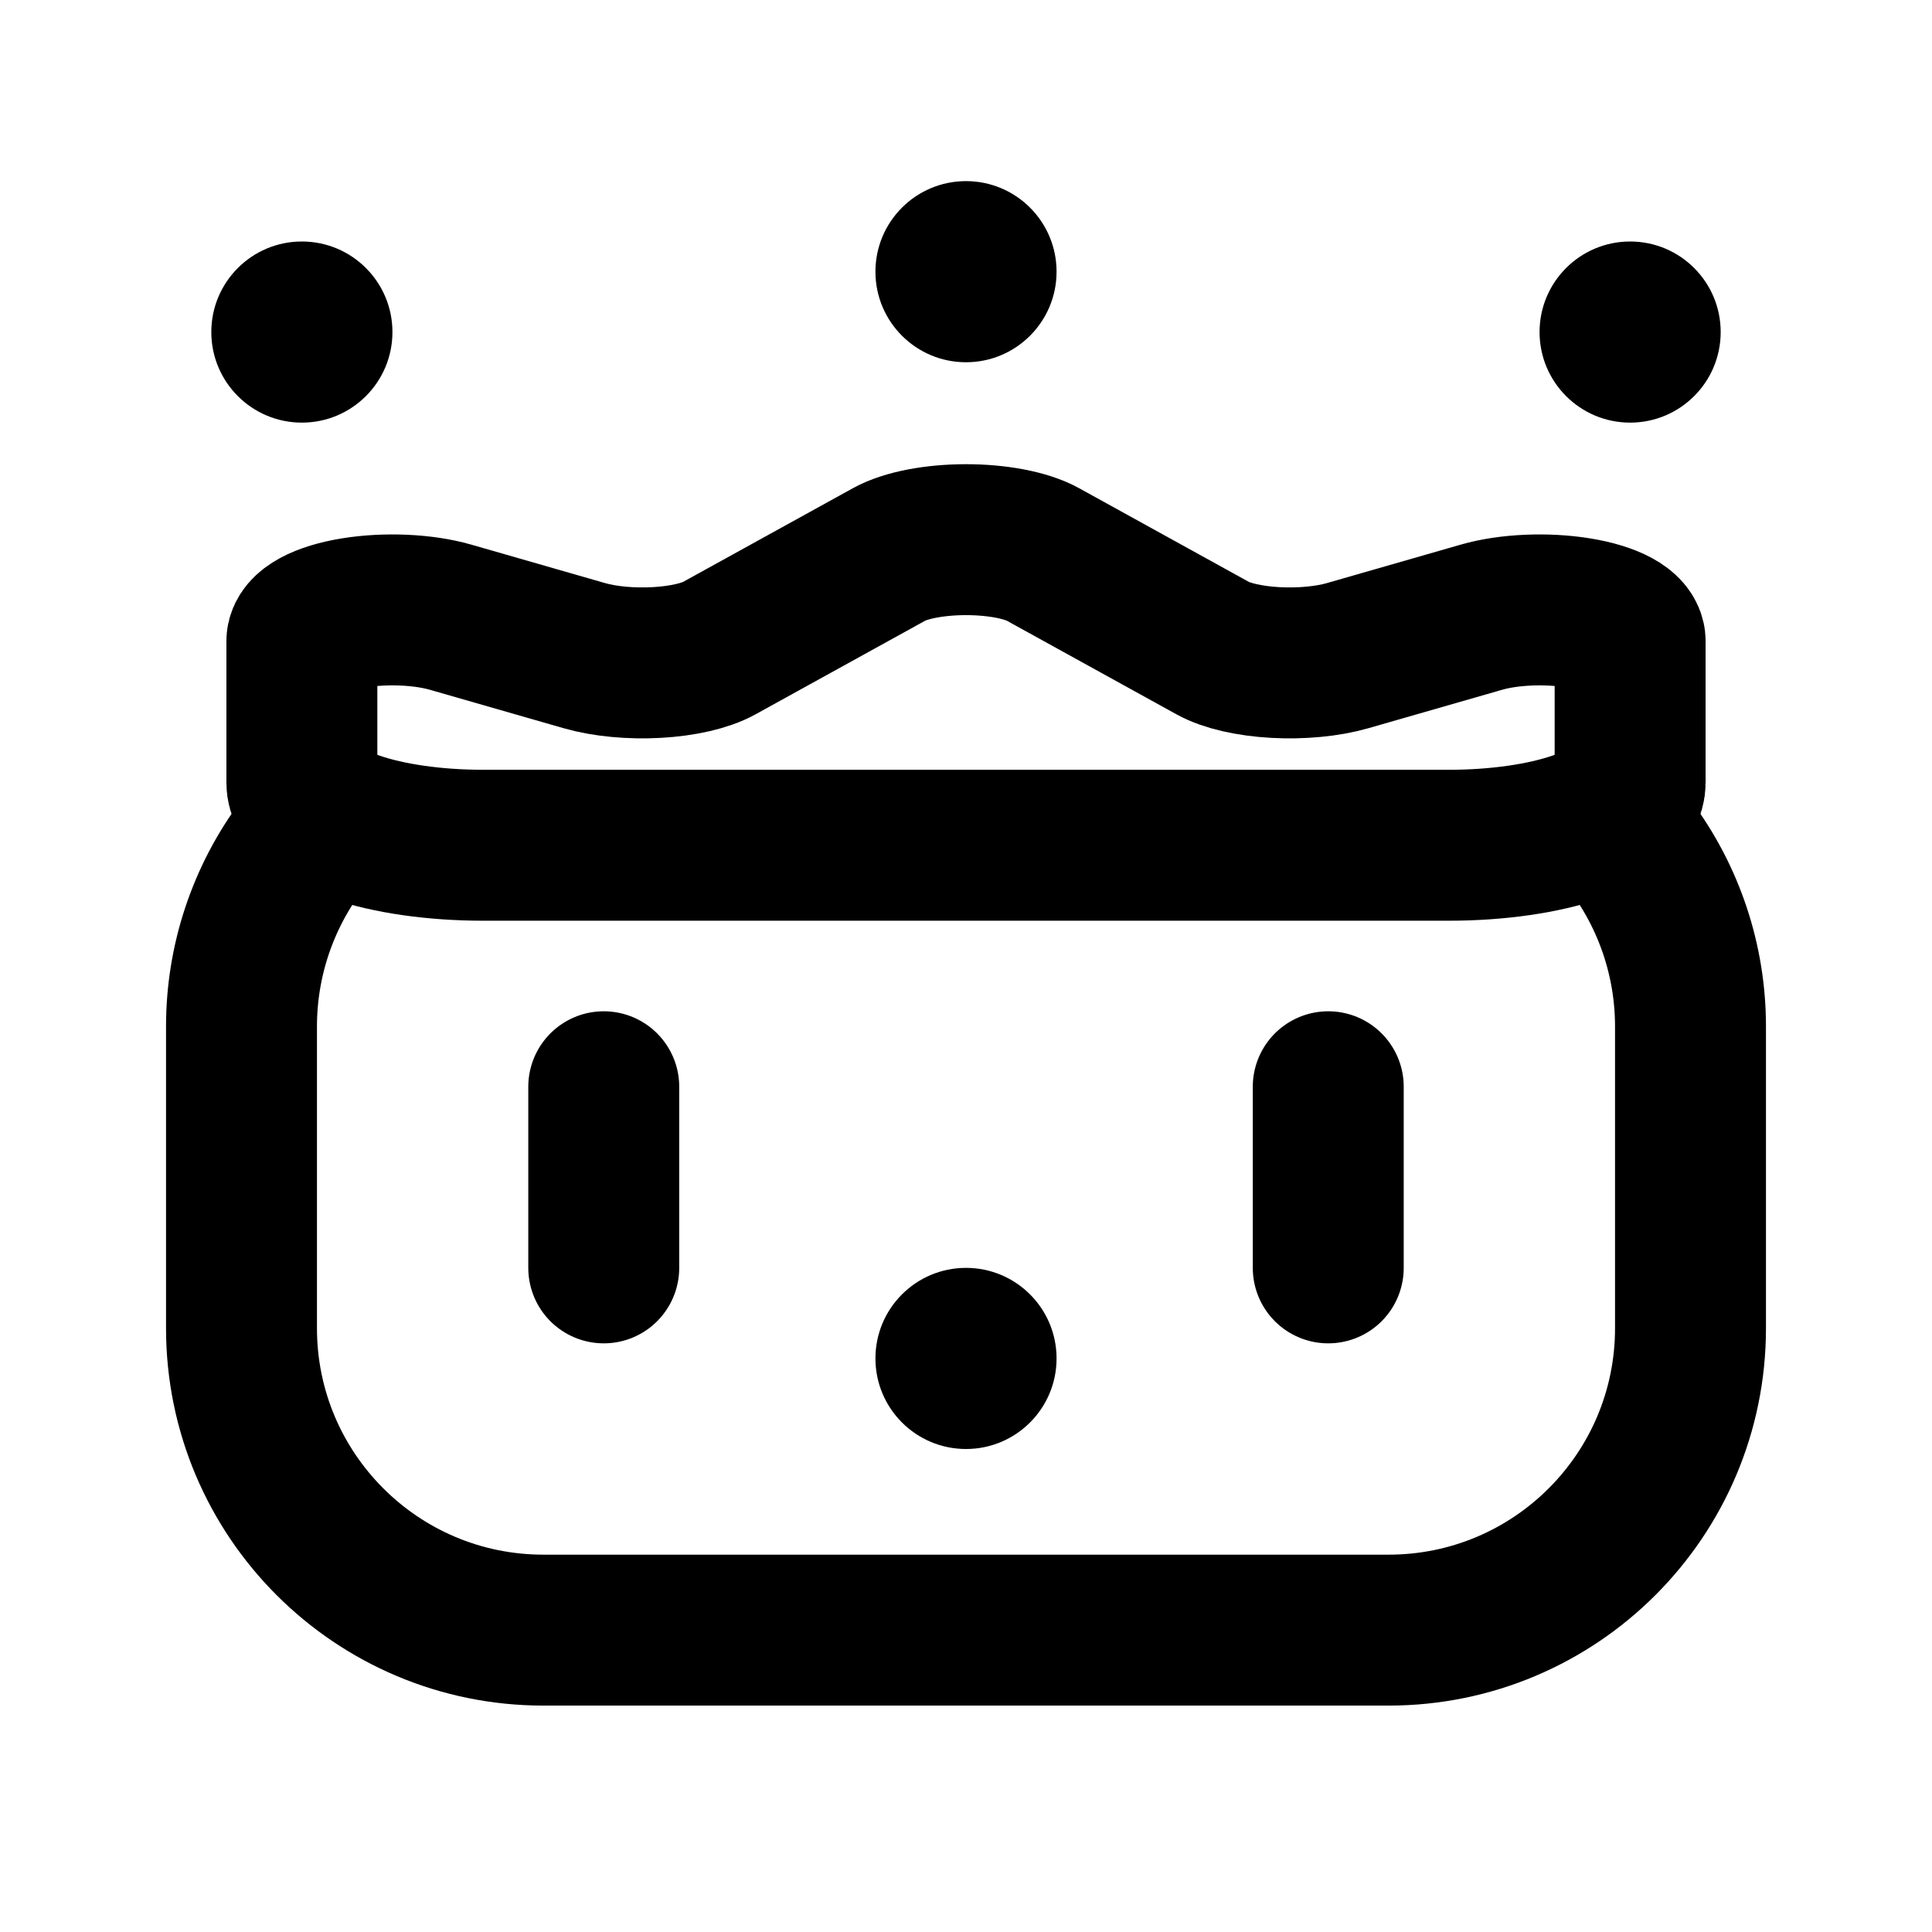
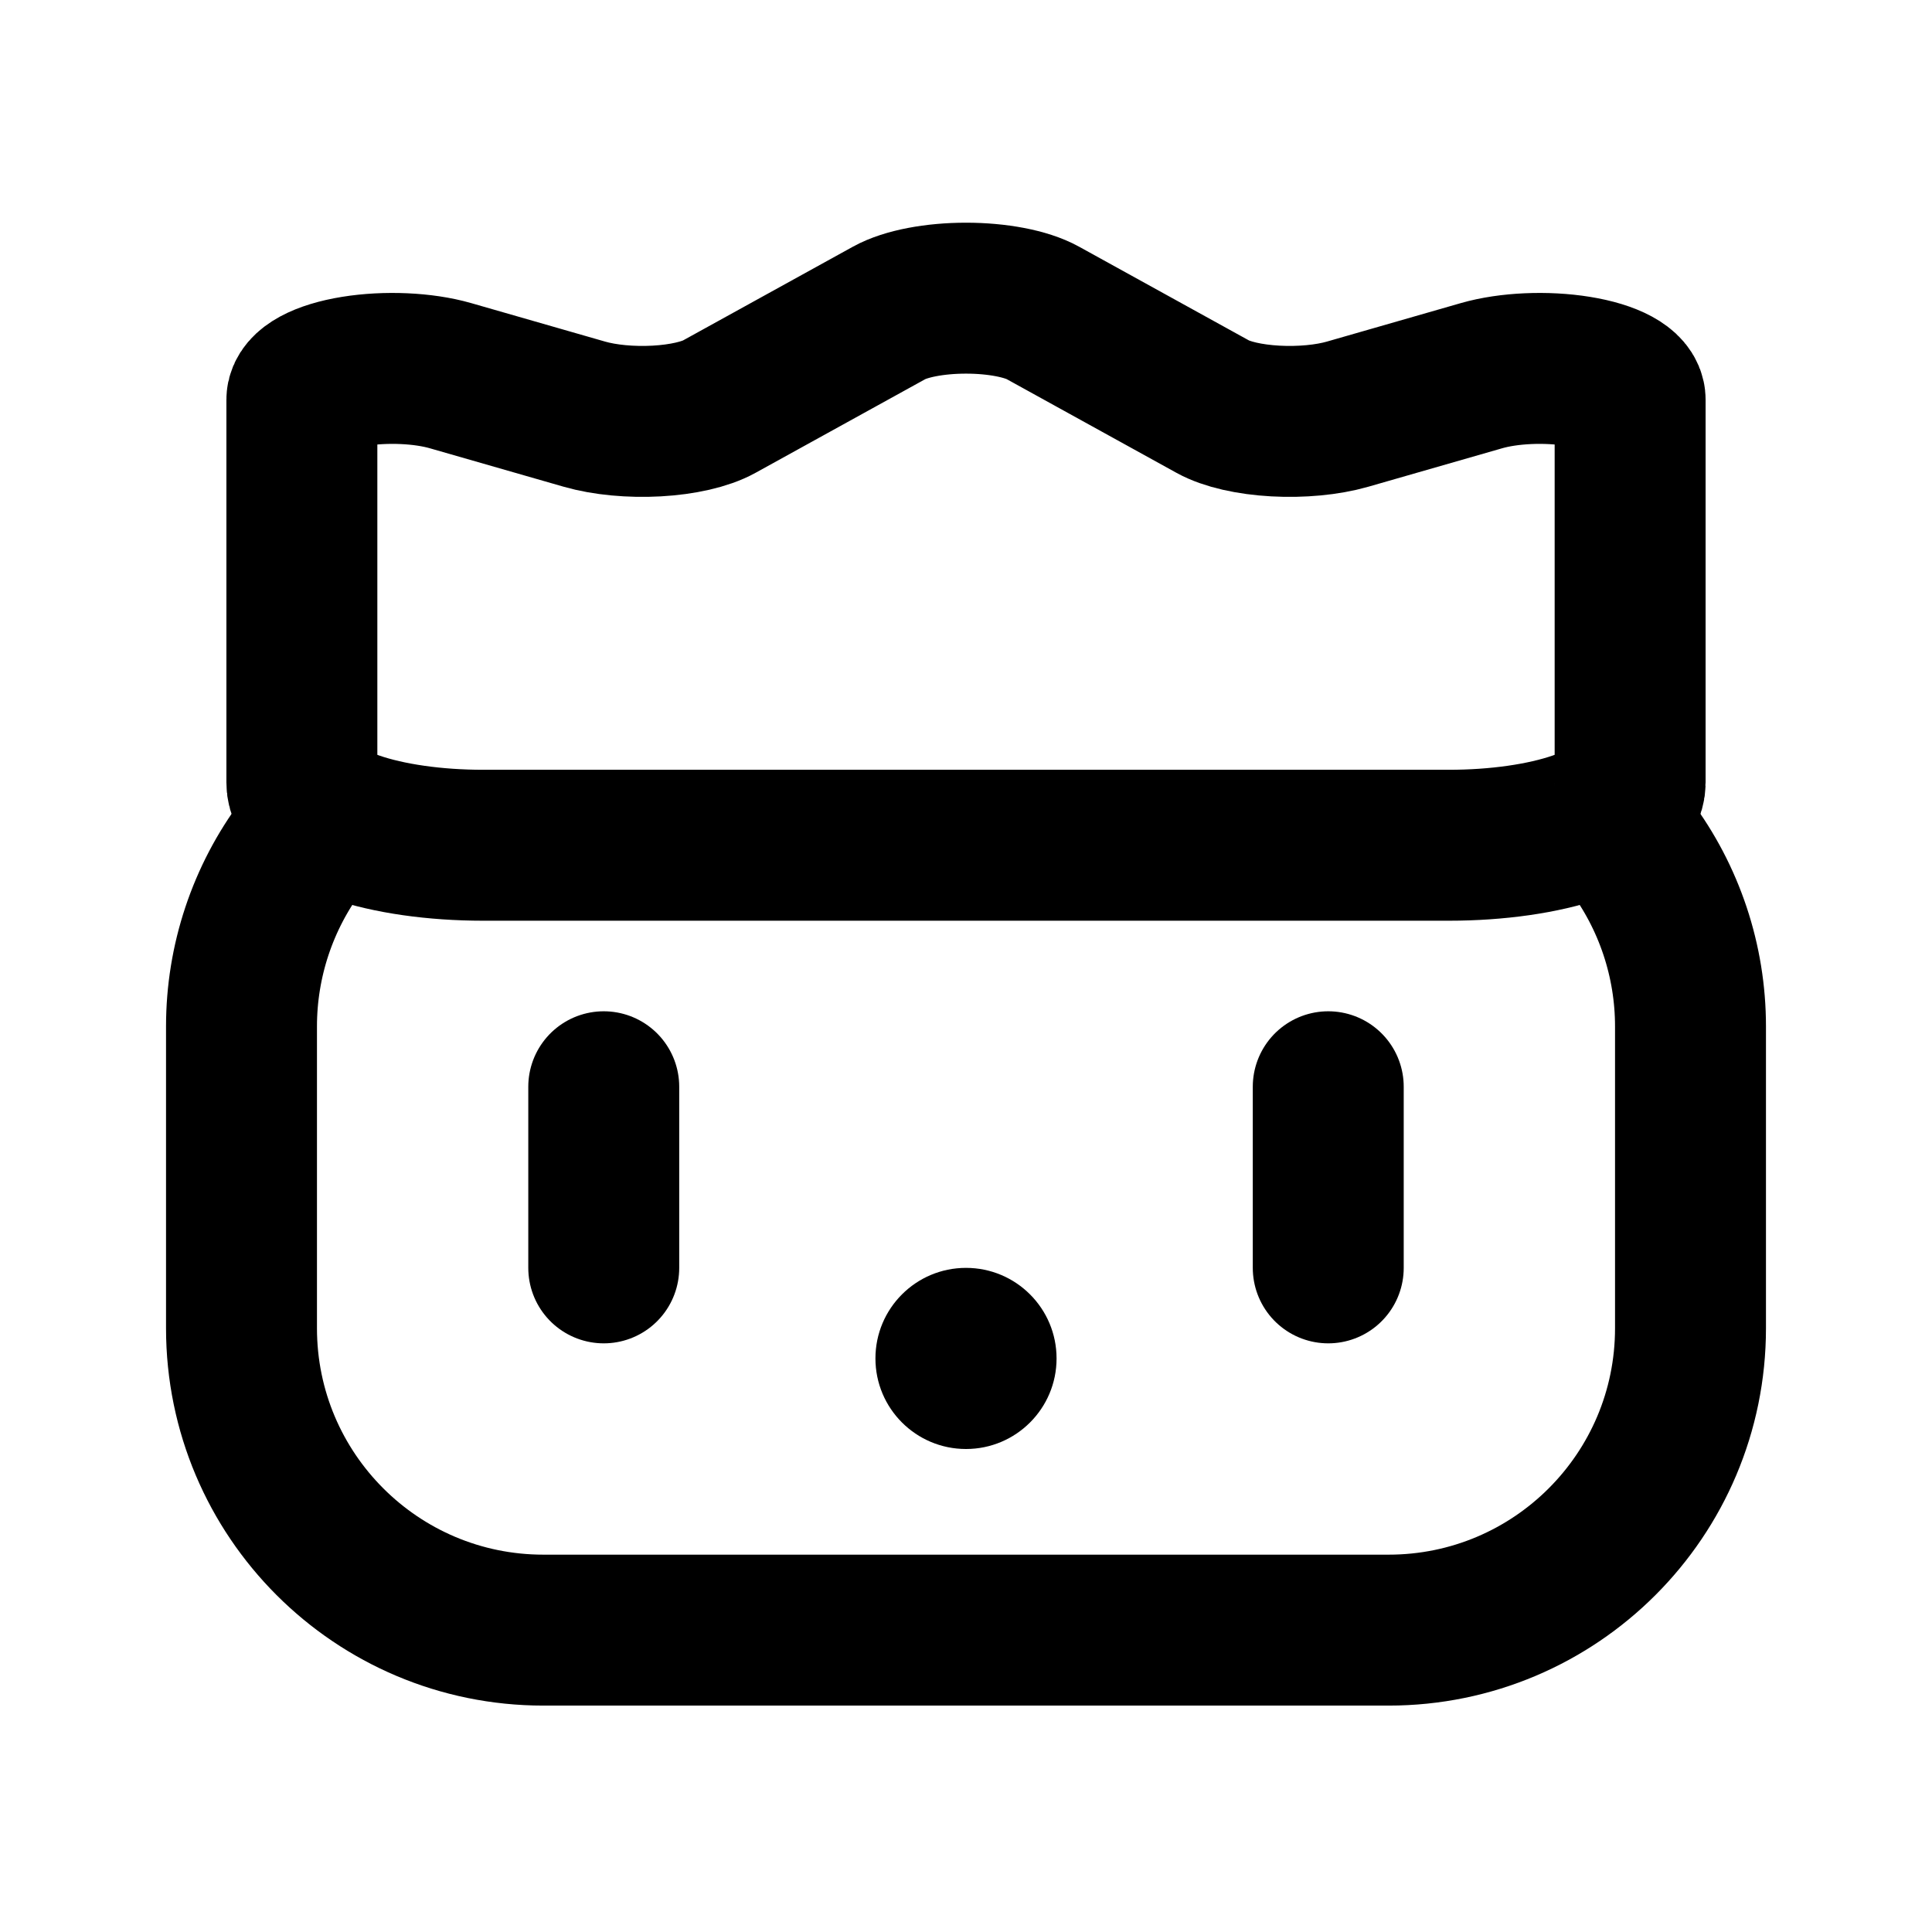
<svg xmlns="http://www.w3.org/2000/svg" data-set="area-pilot" data-keyline="circle" data-angles="free" width="16" height="16" viewBox="0 0 16 16" fill="none">
  <path d="M2.5 7A2.5 2.5 0 0 0 2 8.5V11A2.5 2.5 0 0 0 4.5 13.5H11.5A2.5 2.5 0 0 0 14 11V8.5A2.5 2.5 0 0 0 13.5 7" fill="none" stroke="currentColor" stroke-width="1.25" stroke-linecap="round" stroke-linejoin="round" />
-   <path data-filled="solid" d="M2.5 6.482L2.5 5.31A0.75 0.259 0 0 1 3.73 5.111L4.84 5.43A0.75 0.259 0 0 0 5.956 5.368L7.364 4.591A0.75 0.259 0 0 1 8.636 4.591L10.044 5.368A0.75 0.259 0 0 0 11.16 5.43L12.27 5.111A0.75 0.259 0 0 1 13.5 5.31L13.5 6.482A1.5 0.517 0 0 1 12 7L4 7A1.5 0.517 0 0 1 2.5 6.482Z" fill="none" stroke="currentColor" stroke-width="1.25" stroke-linecap="round" stroke-linejoin="round" />
-   <circle cx="2.5" cy="2.75" r="0.75" fill="currentColor" />
-   <circle cx="8" cy="2.25" r="0.75" fill="currentColor" />
-   <circle cx="13.5" cy="2.75" r="0.75" fill="currentColor" />
+   <path data-filled="solid" d="M2.5 6.482L2.5 3.31A0.75 0.259 0 0 1 3.73 3.111L4.84 3.43A0.75 0.259 0 0 0 5.956 3.368L7.364 2.591A0.75 0.259 0 0 1 8.636 2.591L10.044 3.368A0.75 0.259 0 0 0 11.16 3.43L12.27 3.111A0.75 0.259 0 0 1 13.5 3.31L13.5 6.482A1.5 0.517 0 0 1 12 7L4 7A1.5 0.517 0 0 1 2.5 6.482Z" fill="none" stroke="currentColor" stroke-width="1.25" stroke-linecap="round" stroke-linejoin="round" />
  <path d="M5 9V10.5M11 9V10.5" fill="none" stroke="currentColor" stroke-width="1.25" stroke-linecap="round" stroke-linejoin="round" />
  <circle cx="8" cy="11.25" r="0.75" fill="currentColor" />
</svg>
